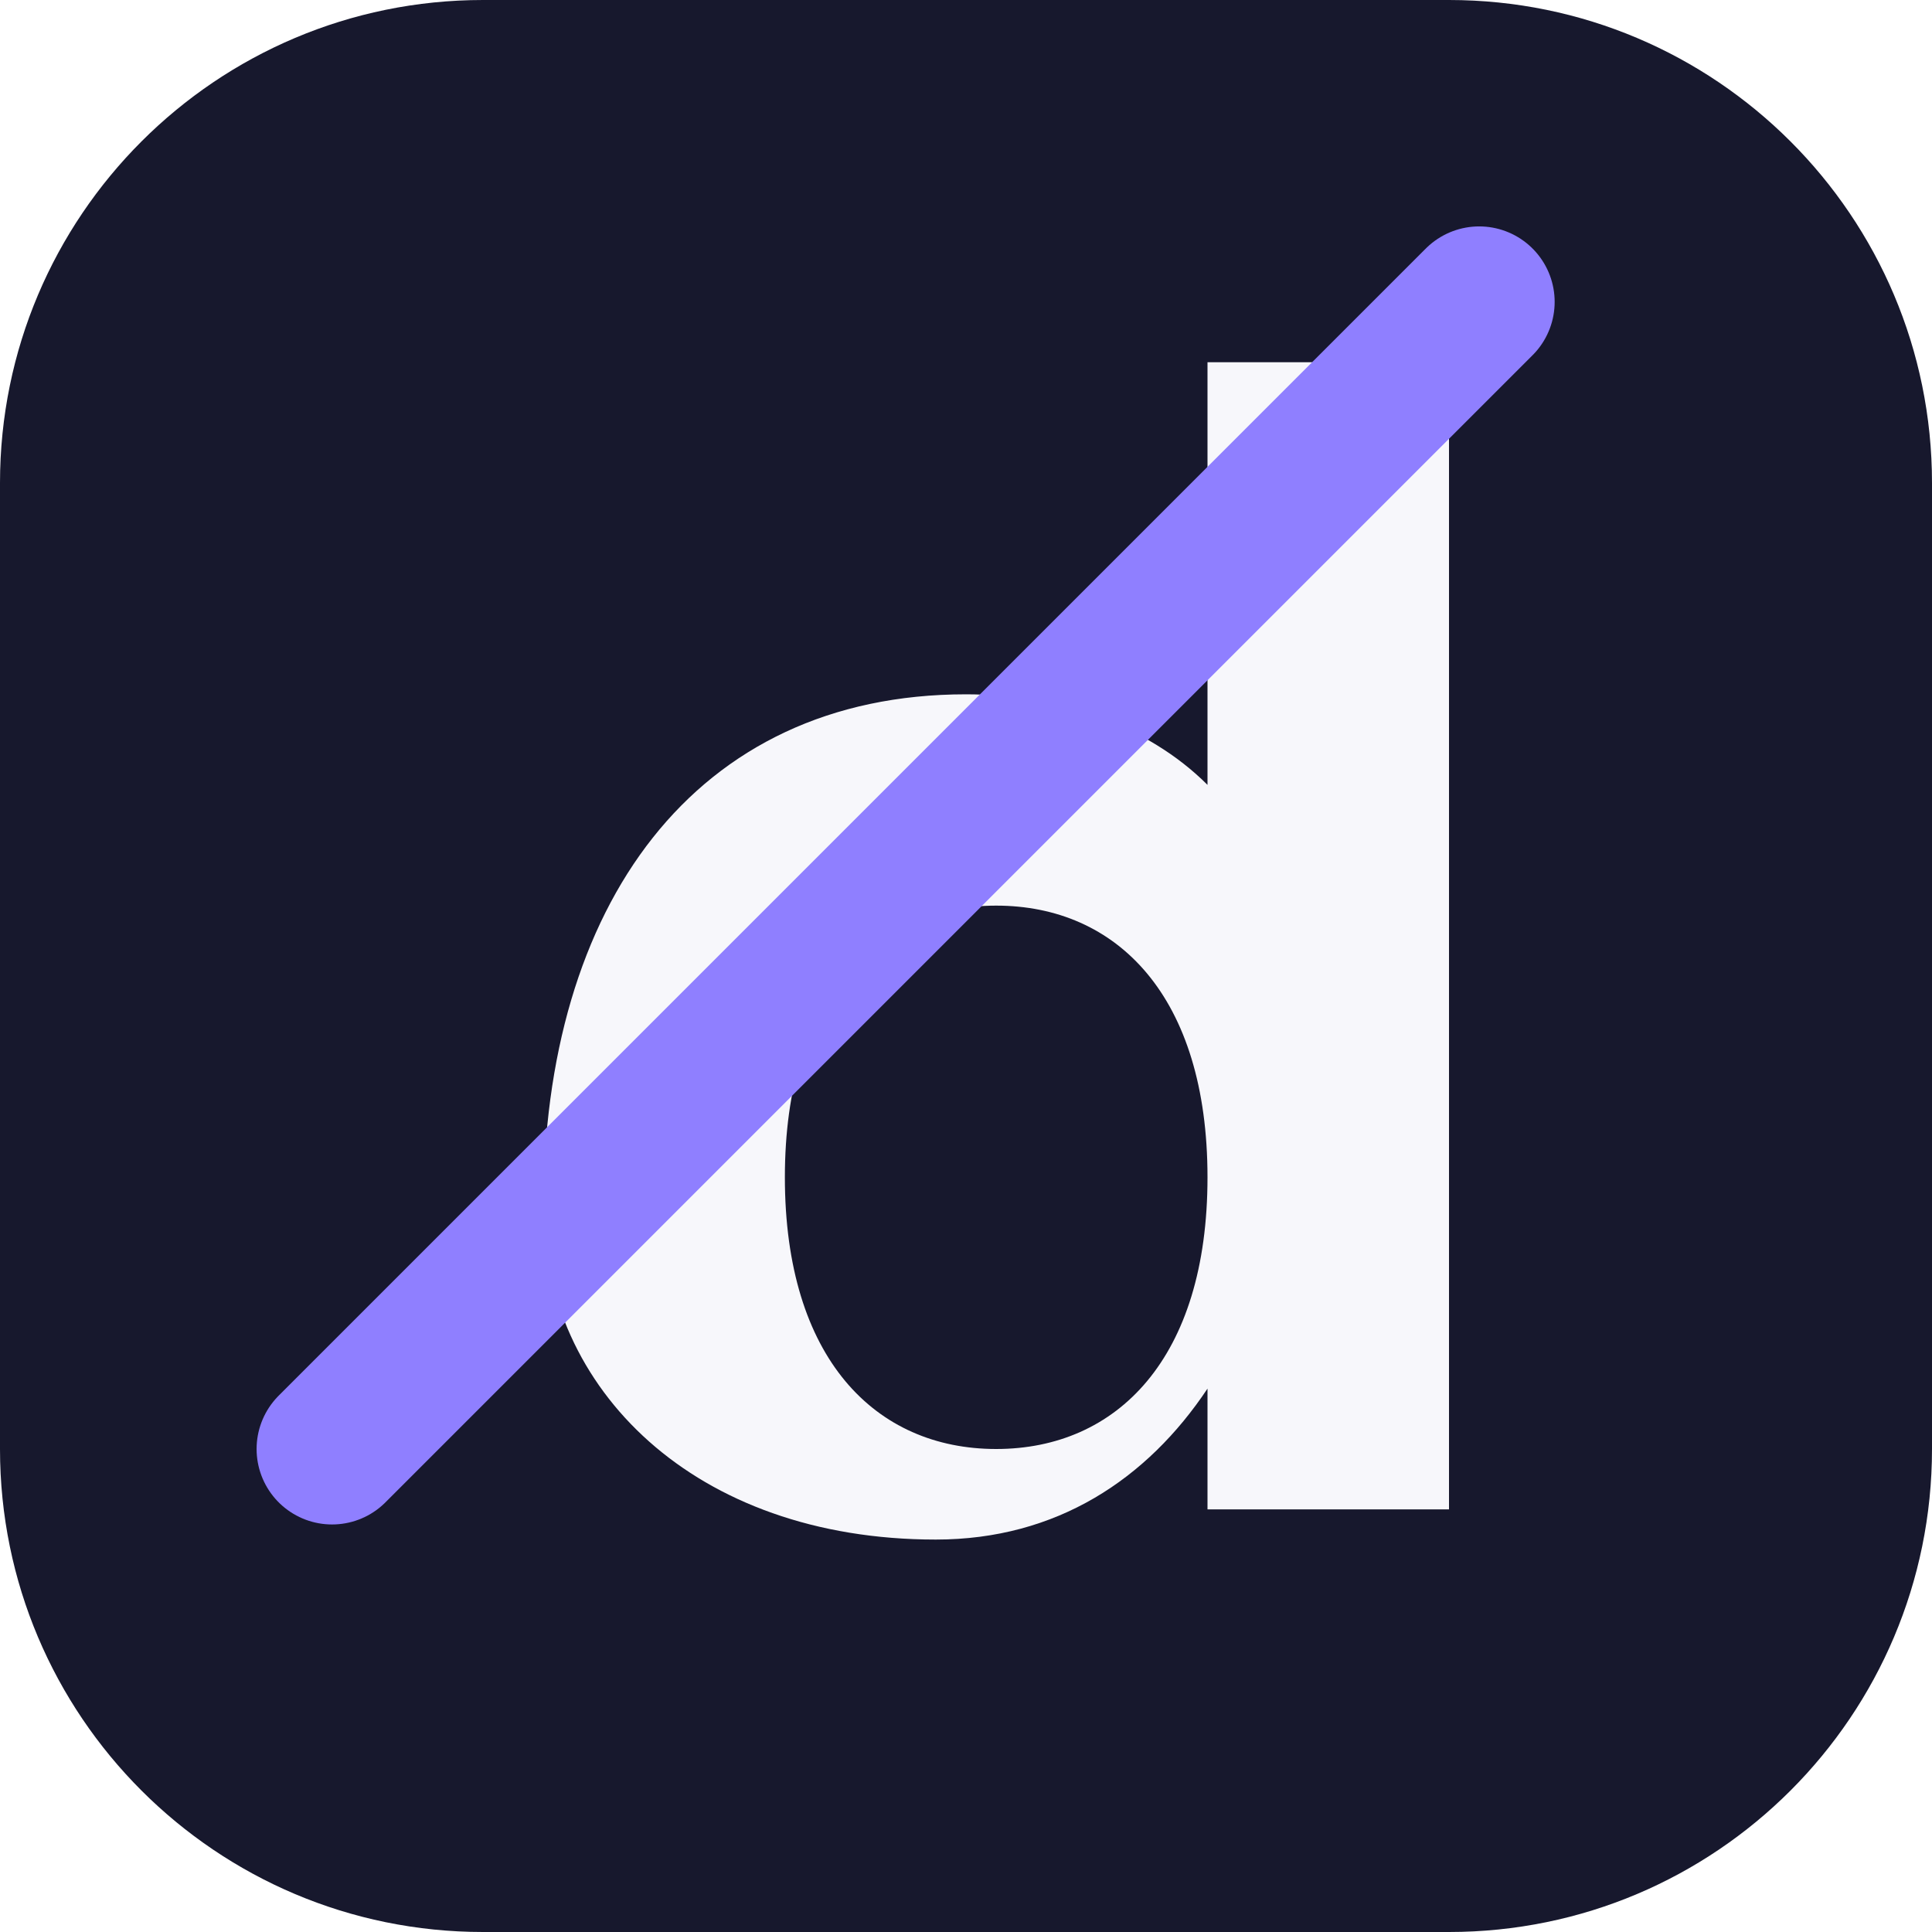
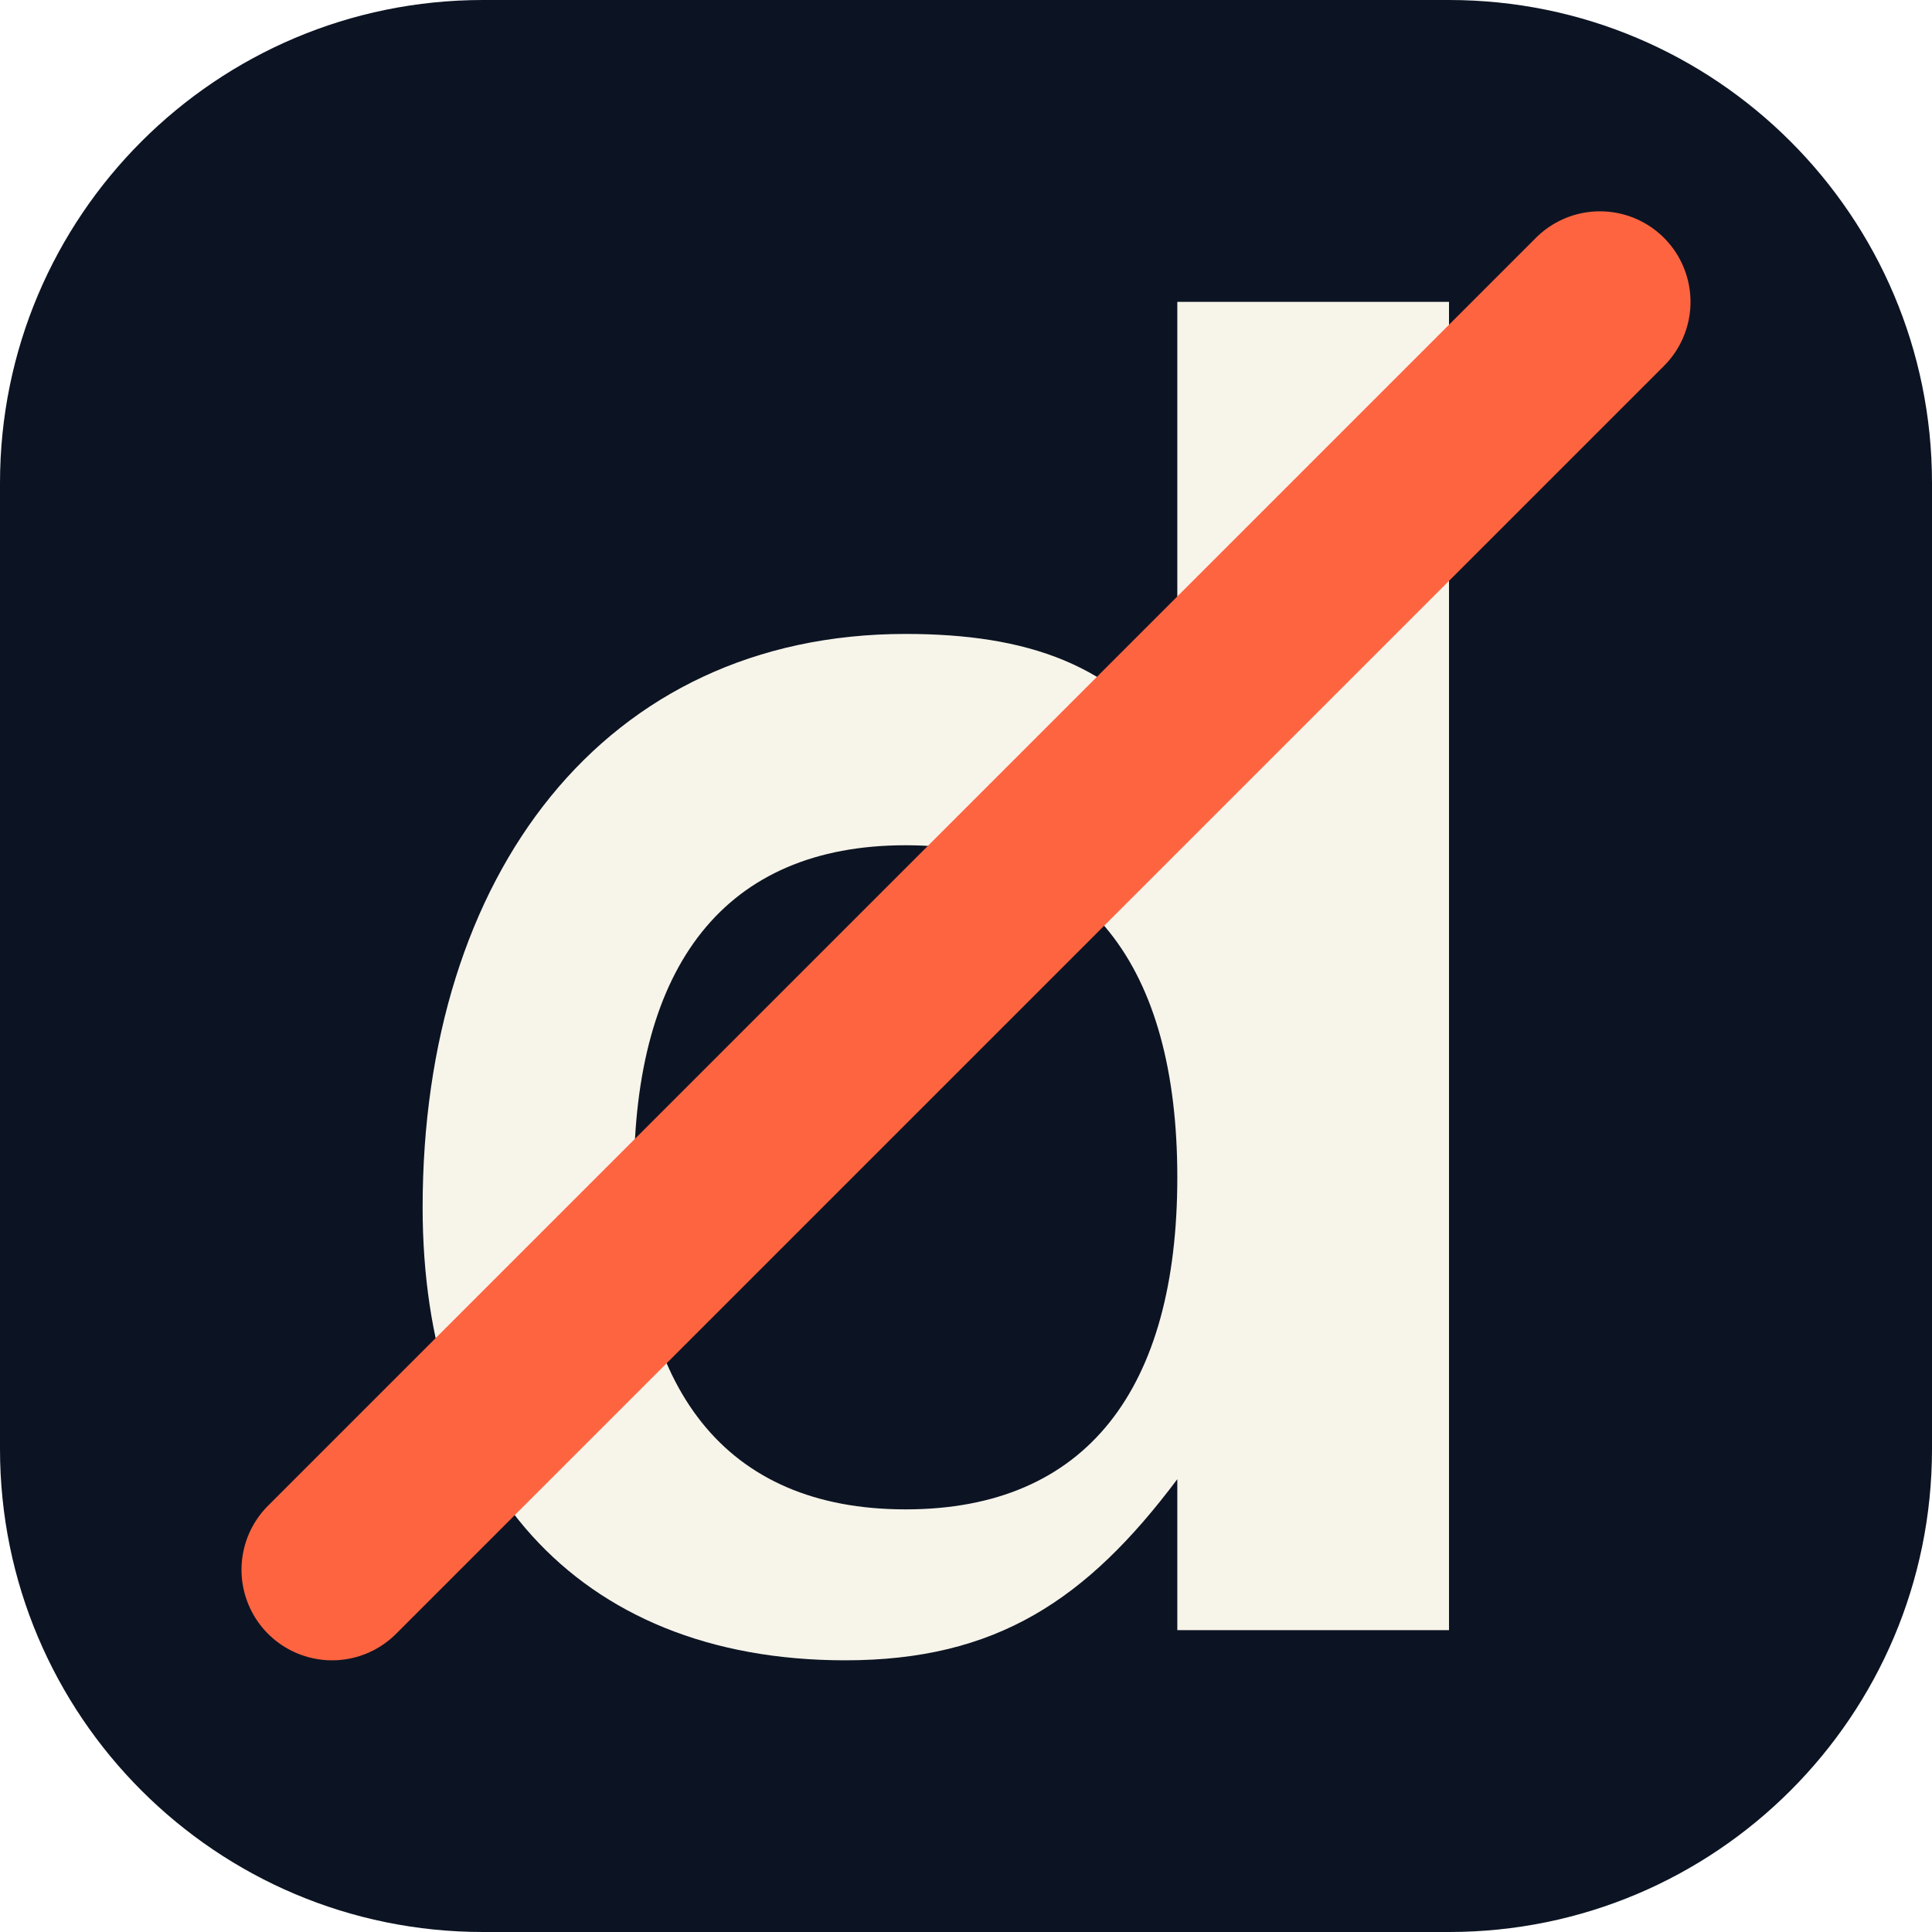
<svg xmlns="http://www.w3.org/2000/svg" viewBox="0 0 64 64">
-   <rect width="64" height="64" rx="16" fill="#17182d" />
-   <path d="M18 40c0-10 5-17 14-17 3 0 6 1 8 3V12h8v38h-8v-4c-2 3-5 5-9 5-8 0-13-5-13-11zm22-1c0-6-3-9-7-9s-7 3-7 9 3 9 7 9 7-3 7-9z" fill="#f7f7fb" />
-   <path d="M11 48 49 10" stroke="#8f7fff" stroke-width="5" stroke-linecap="round" />
+   <rect width="64" height="64" rx="16" fill="#0c1423" />
+   <path d="M14 40c0-11 6-19 16-19 4 0 7 1 9 4V10h9v44h-9v-5c-3 4-6 6-11 6-9 0-14-6-14-15zm25-1c0-7-3-11-9-11s-9 4-9 11 3 11 9 11 9-4 9-11z" fill="#f7f4ea" />
+   <path d="M11 52 53 10" stroke="#ff6440" stroke-width="6" stroke-linecap="round" />
</svg>
